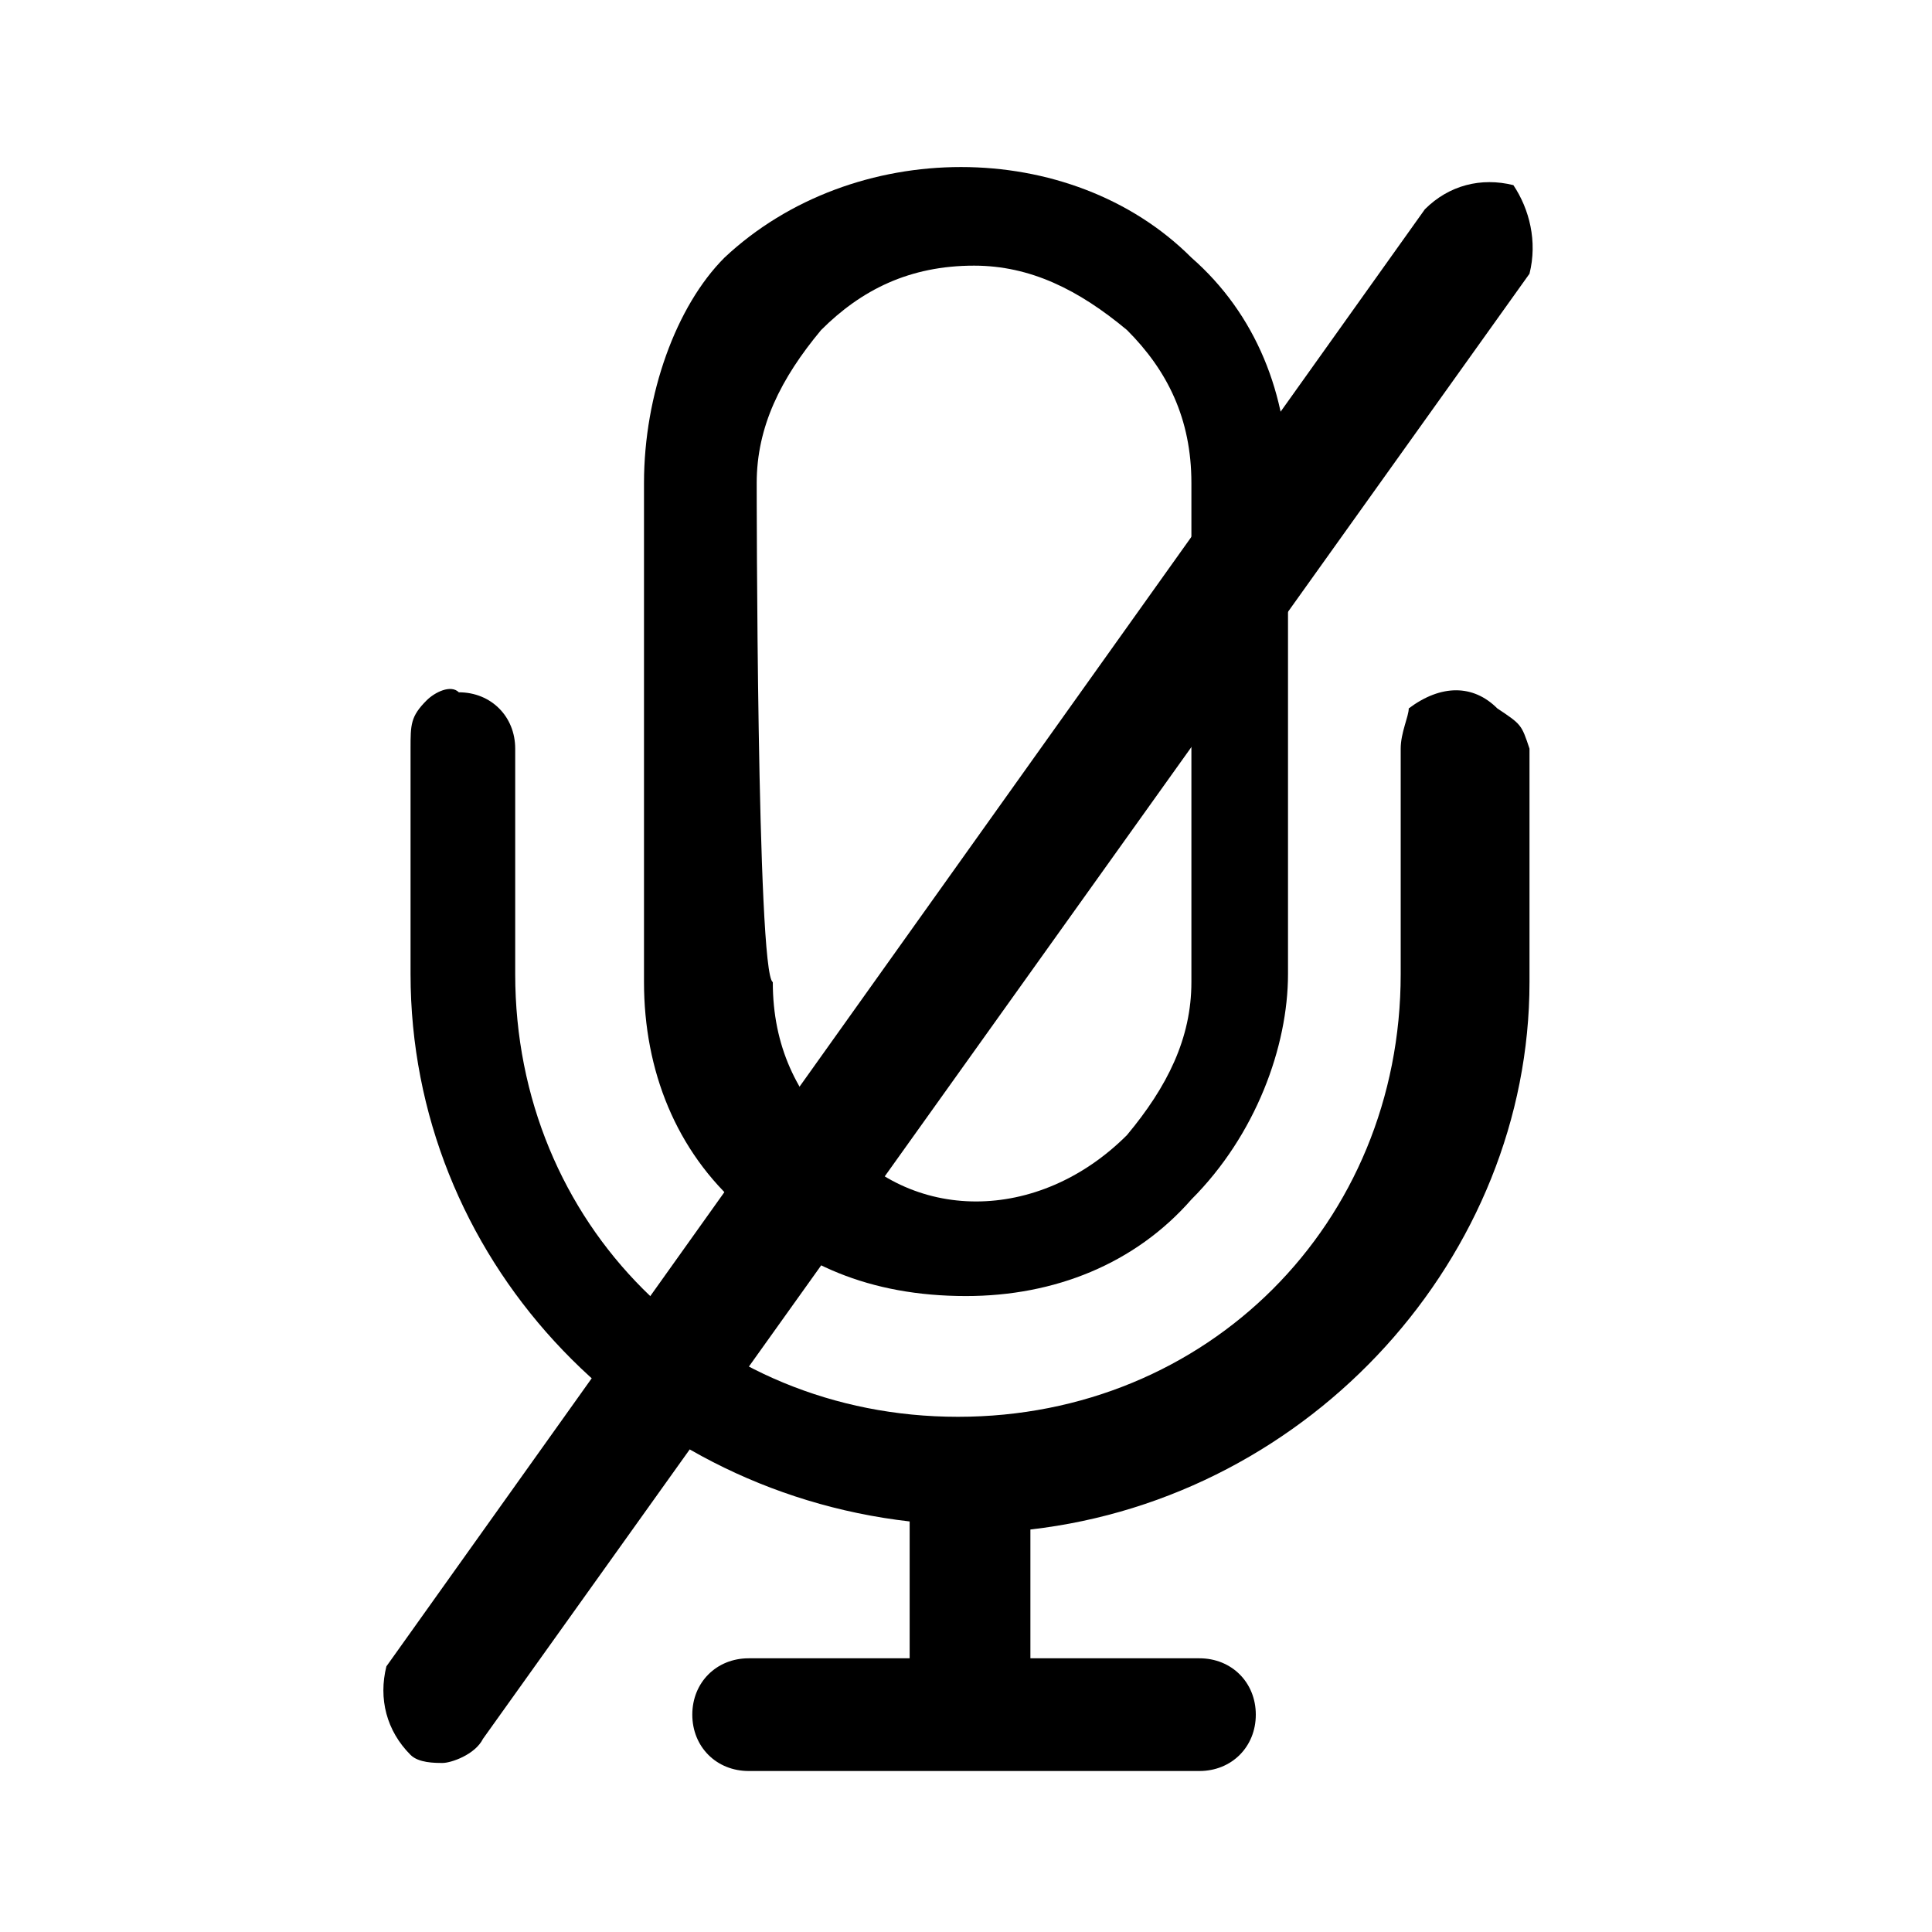
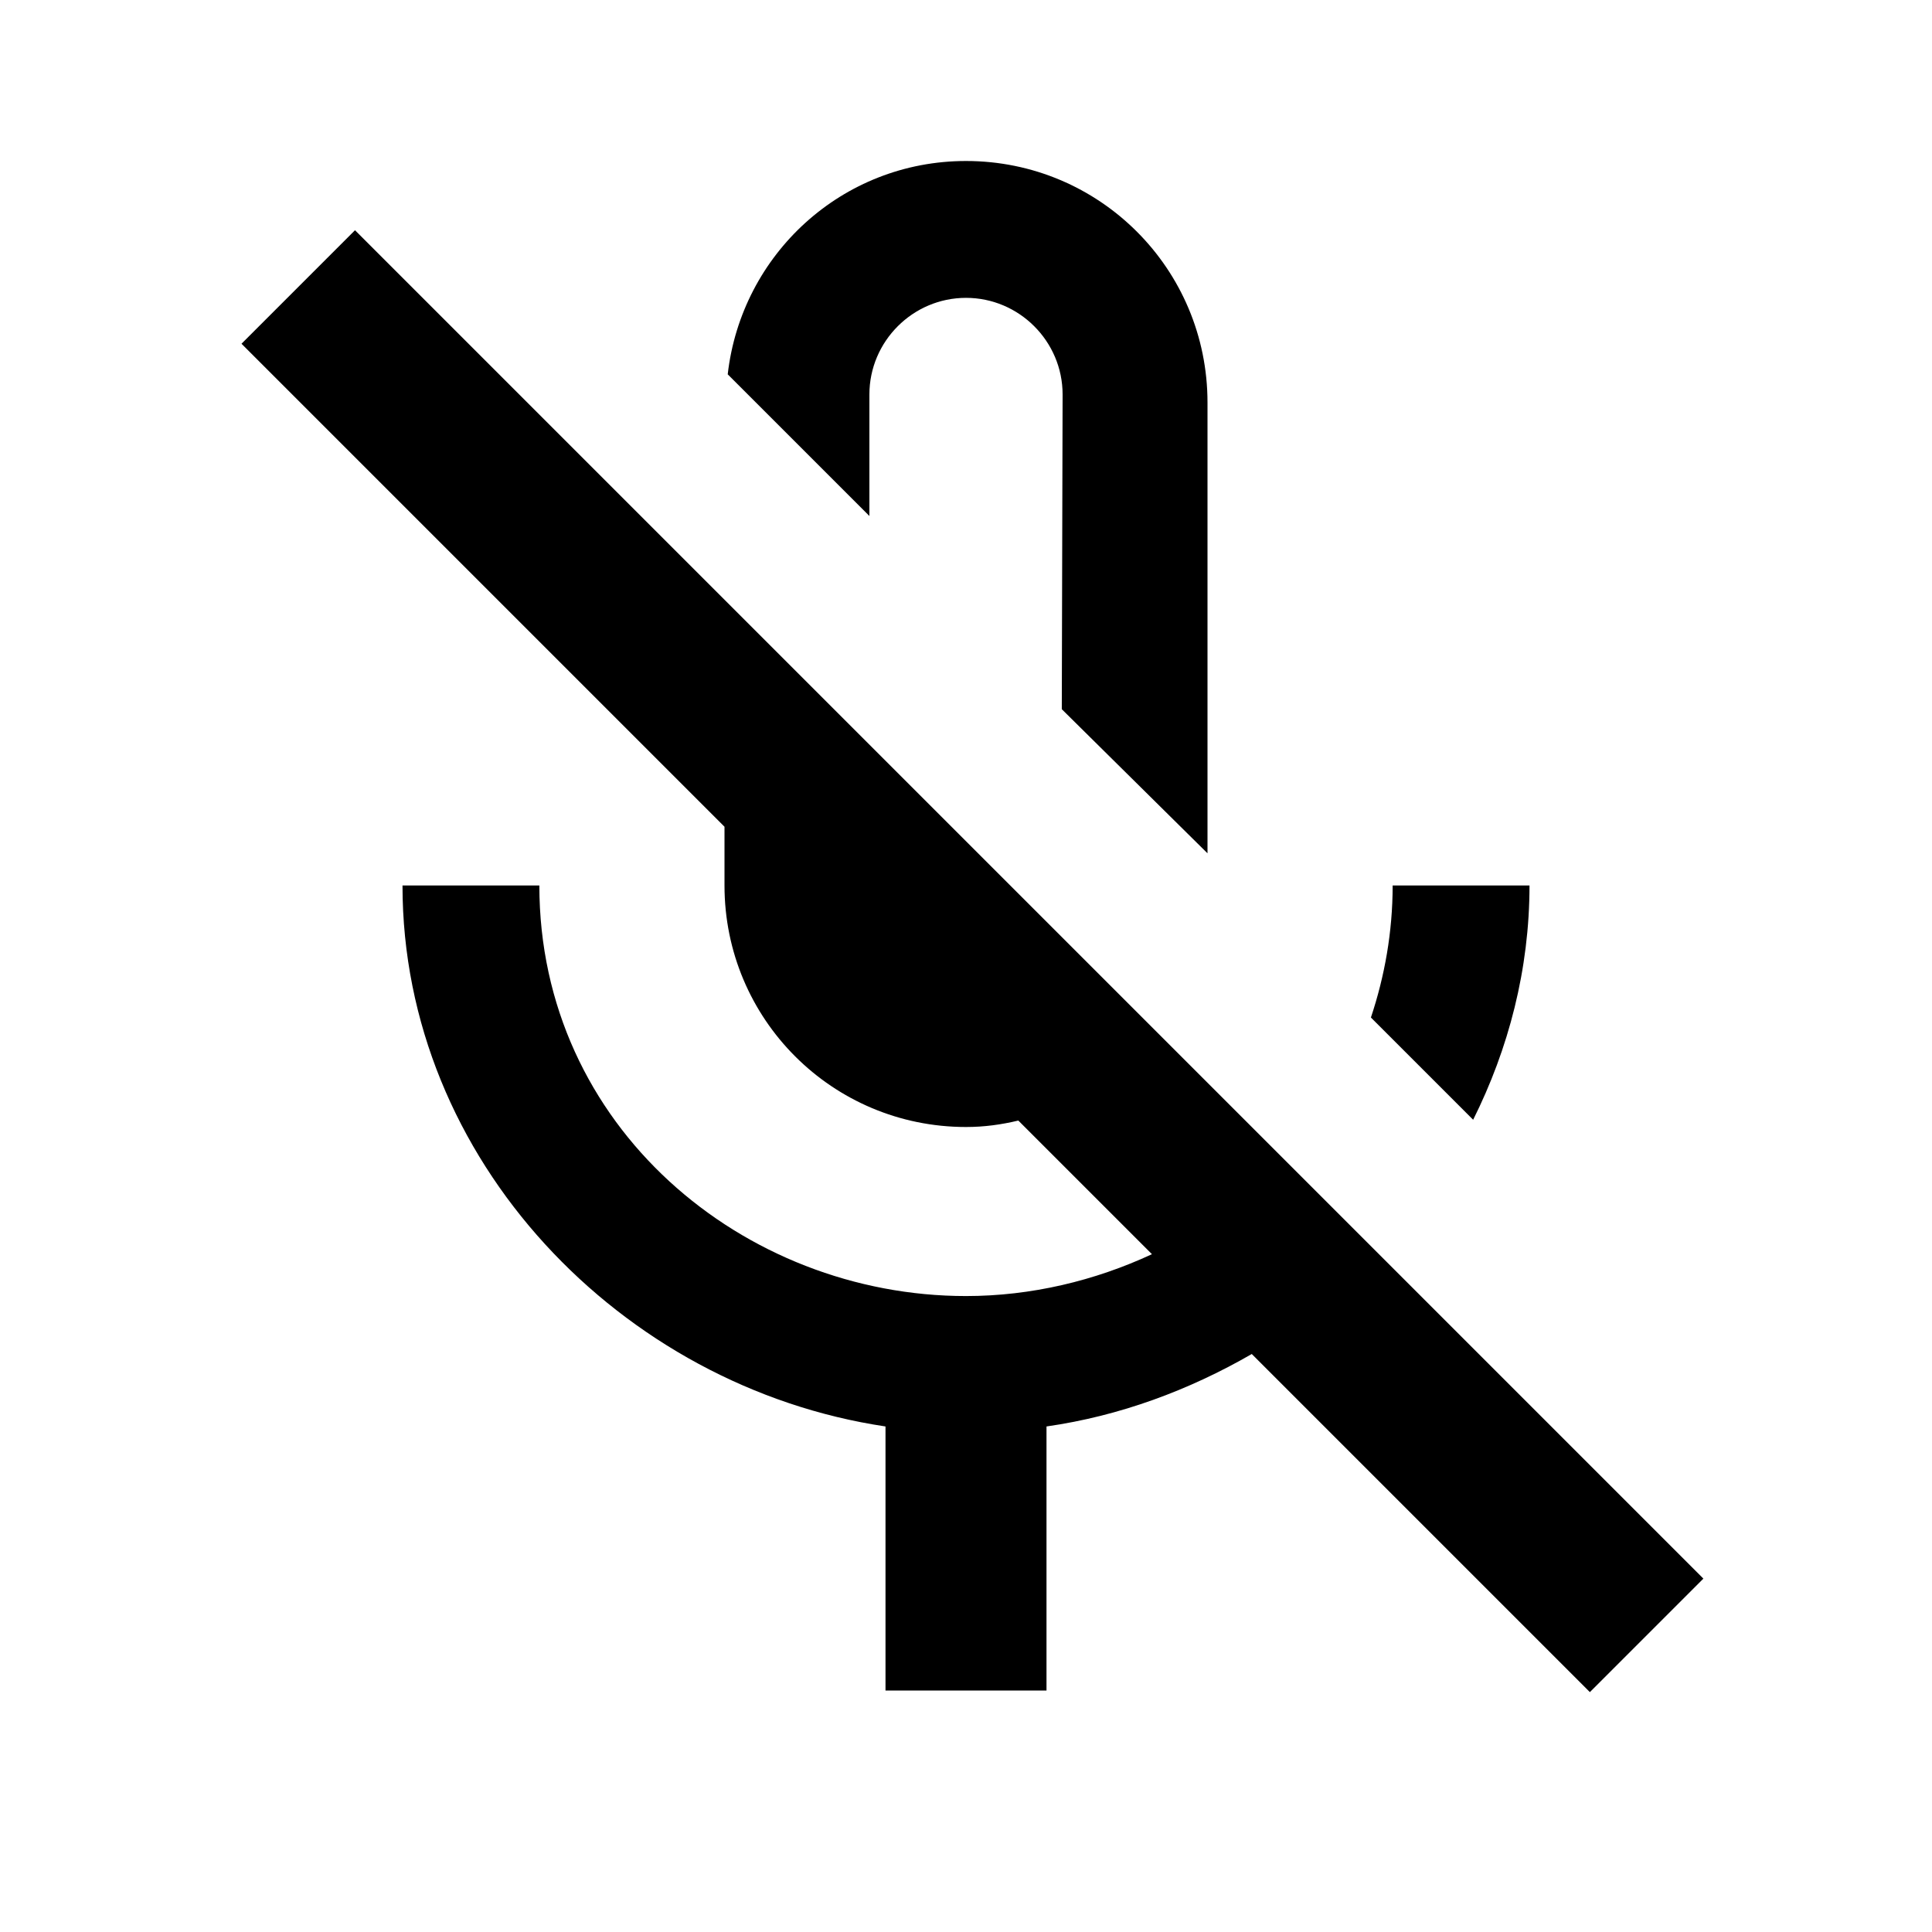
- <svg xmlns="http://www.w3.org/2000/svg" version="1.1" id="Layer_1" x="0px" y="0px" viewBox="0 0 24 24" style="enable-background:new 0 0 24 24;" xml:space="preserve">
-   <g>
-     <path d="M12,16.1c1.1,0,2.1-0.4,2.8-1.2c0.8-0.8,1.2-1.9,1.2-2.8V6c0-1.1-0.4-2.1-1.2-2.8c-1.5-1.5-4.2-1.5-5.8,0   C8.4,3.8,8,4.9,8,6v6.2c0,1.1,0.4,2.1,1.2,2.8C9.9,15.7,10.8,16.1,12,16.1z M9.4,6c0-0.7,0.3-1.3,0.8-1.9c0.5-0.5,1.1-0.8,1.9-0.8   c0.7,0,1.3,0.3,1.9,0.8c0.5,0.5,0.8,1.1,0.8,1.9v6.2c0,0.7-0.3,1.3-0.8,1.9c-1.1,1.1-2.7,1.1-3.6,0c-0.5-0.5-0.8-1.1-0.8-1.9   C9.4,12.1,9.4,6,9.4,6z" />
-     <path d="M18.6,8.8c-0.3-0.3-0.7-0.3-1.1,0c0,0.1-0.1,0.3-0.1,0.5v2.8c0,3.1-2.4,5.5-5.5,5.5s-5.5-2.4-5.5-5.5V9.3   c0-0.4-0.3-0.7-0.7-0.7l0,0c-0.1-0.1-0.3,0-0.4,0.1C5.1,8.9,5.1,9,5.1,9.3v2.8c0,3.5,2.7,6.4,6.2,6.8v1.7h-2   c-0.4,0-0.7,0.3-0.7,0.7c0,0.4,0.3,0.7,0.7,0.7h5.6c0.4,0,0.7-0.3,0.7-0.7c0-0.4-0.3-0.7-0.7-0.7h-2.1V19c3.5-0.4,6.2-3.4,6.2-6.8   V9.3C18.9,9,18.9,9,18.6,8.8z" />
-   </g>
-   <g>
-     <path d="M5.5,21.9c-0.1,0-0.3,0-0.4-0.1c-0.3-0.3-0.4-0.7-0.3-1.1L17.7,2.6c0.3-0.3,0.7-0.4,1.1-0.3C19,2.6,19.1,3,19,3.4L6,21.6   C5.9,21.8,5.6,21.9,5.5,21.9z" />
-   </g>
+ <svg xmlns="http://www.w3.org/2000/svg" height="24px" viewBox="0 0 24 24" width="24px" fill="#000000">
+   <path d="M0 0h24v24H0V0z" fill="none" />
+   <path d="M10.8 4.9c0-.66.54-1.2 1.2-1.2s1.2.54 1.2 1.2l-.01 3.91L15 10.6V5c0-1.66-1.34-3-3-3-1.54 0-2.79 1.16-2.96 2.65l1.76 1.76V4.9zM19 11h-1.7c0 .58-.1 1.13-.27 1.64l1.27 1.27c.44-.88.7-1.87.7-2.91zM4.41 2.86L3 4.27l6 6V11c0 1.66 1.34 3 3 3 .23 0 .44-.03.65-.08l1.66 1.66c-.71.33-1.5.52-2.31.52-2.76 0-5.3-2.1-5.3-5.1H5c0 3.41 2.72 6.23 6 6.72V21h2v-3.28c.91-.13 1.77-.45 2.55-.9l4.2 4.2 1.41-1.41L4.41 2.86z" />
</svg>
